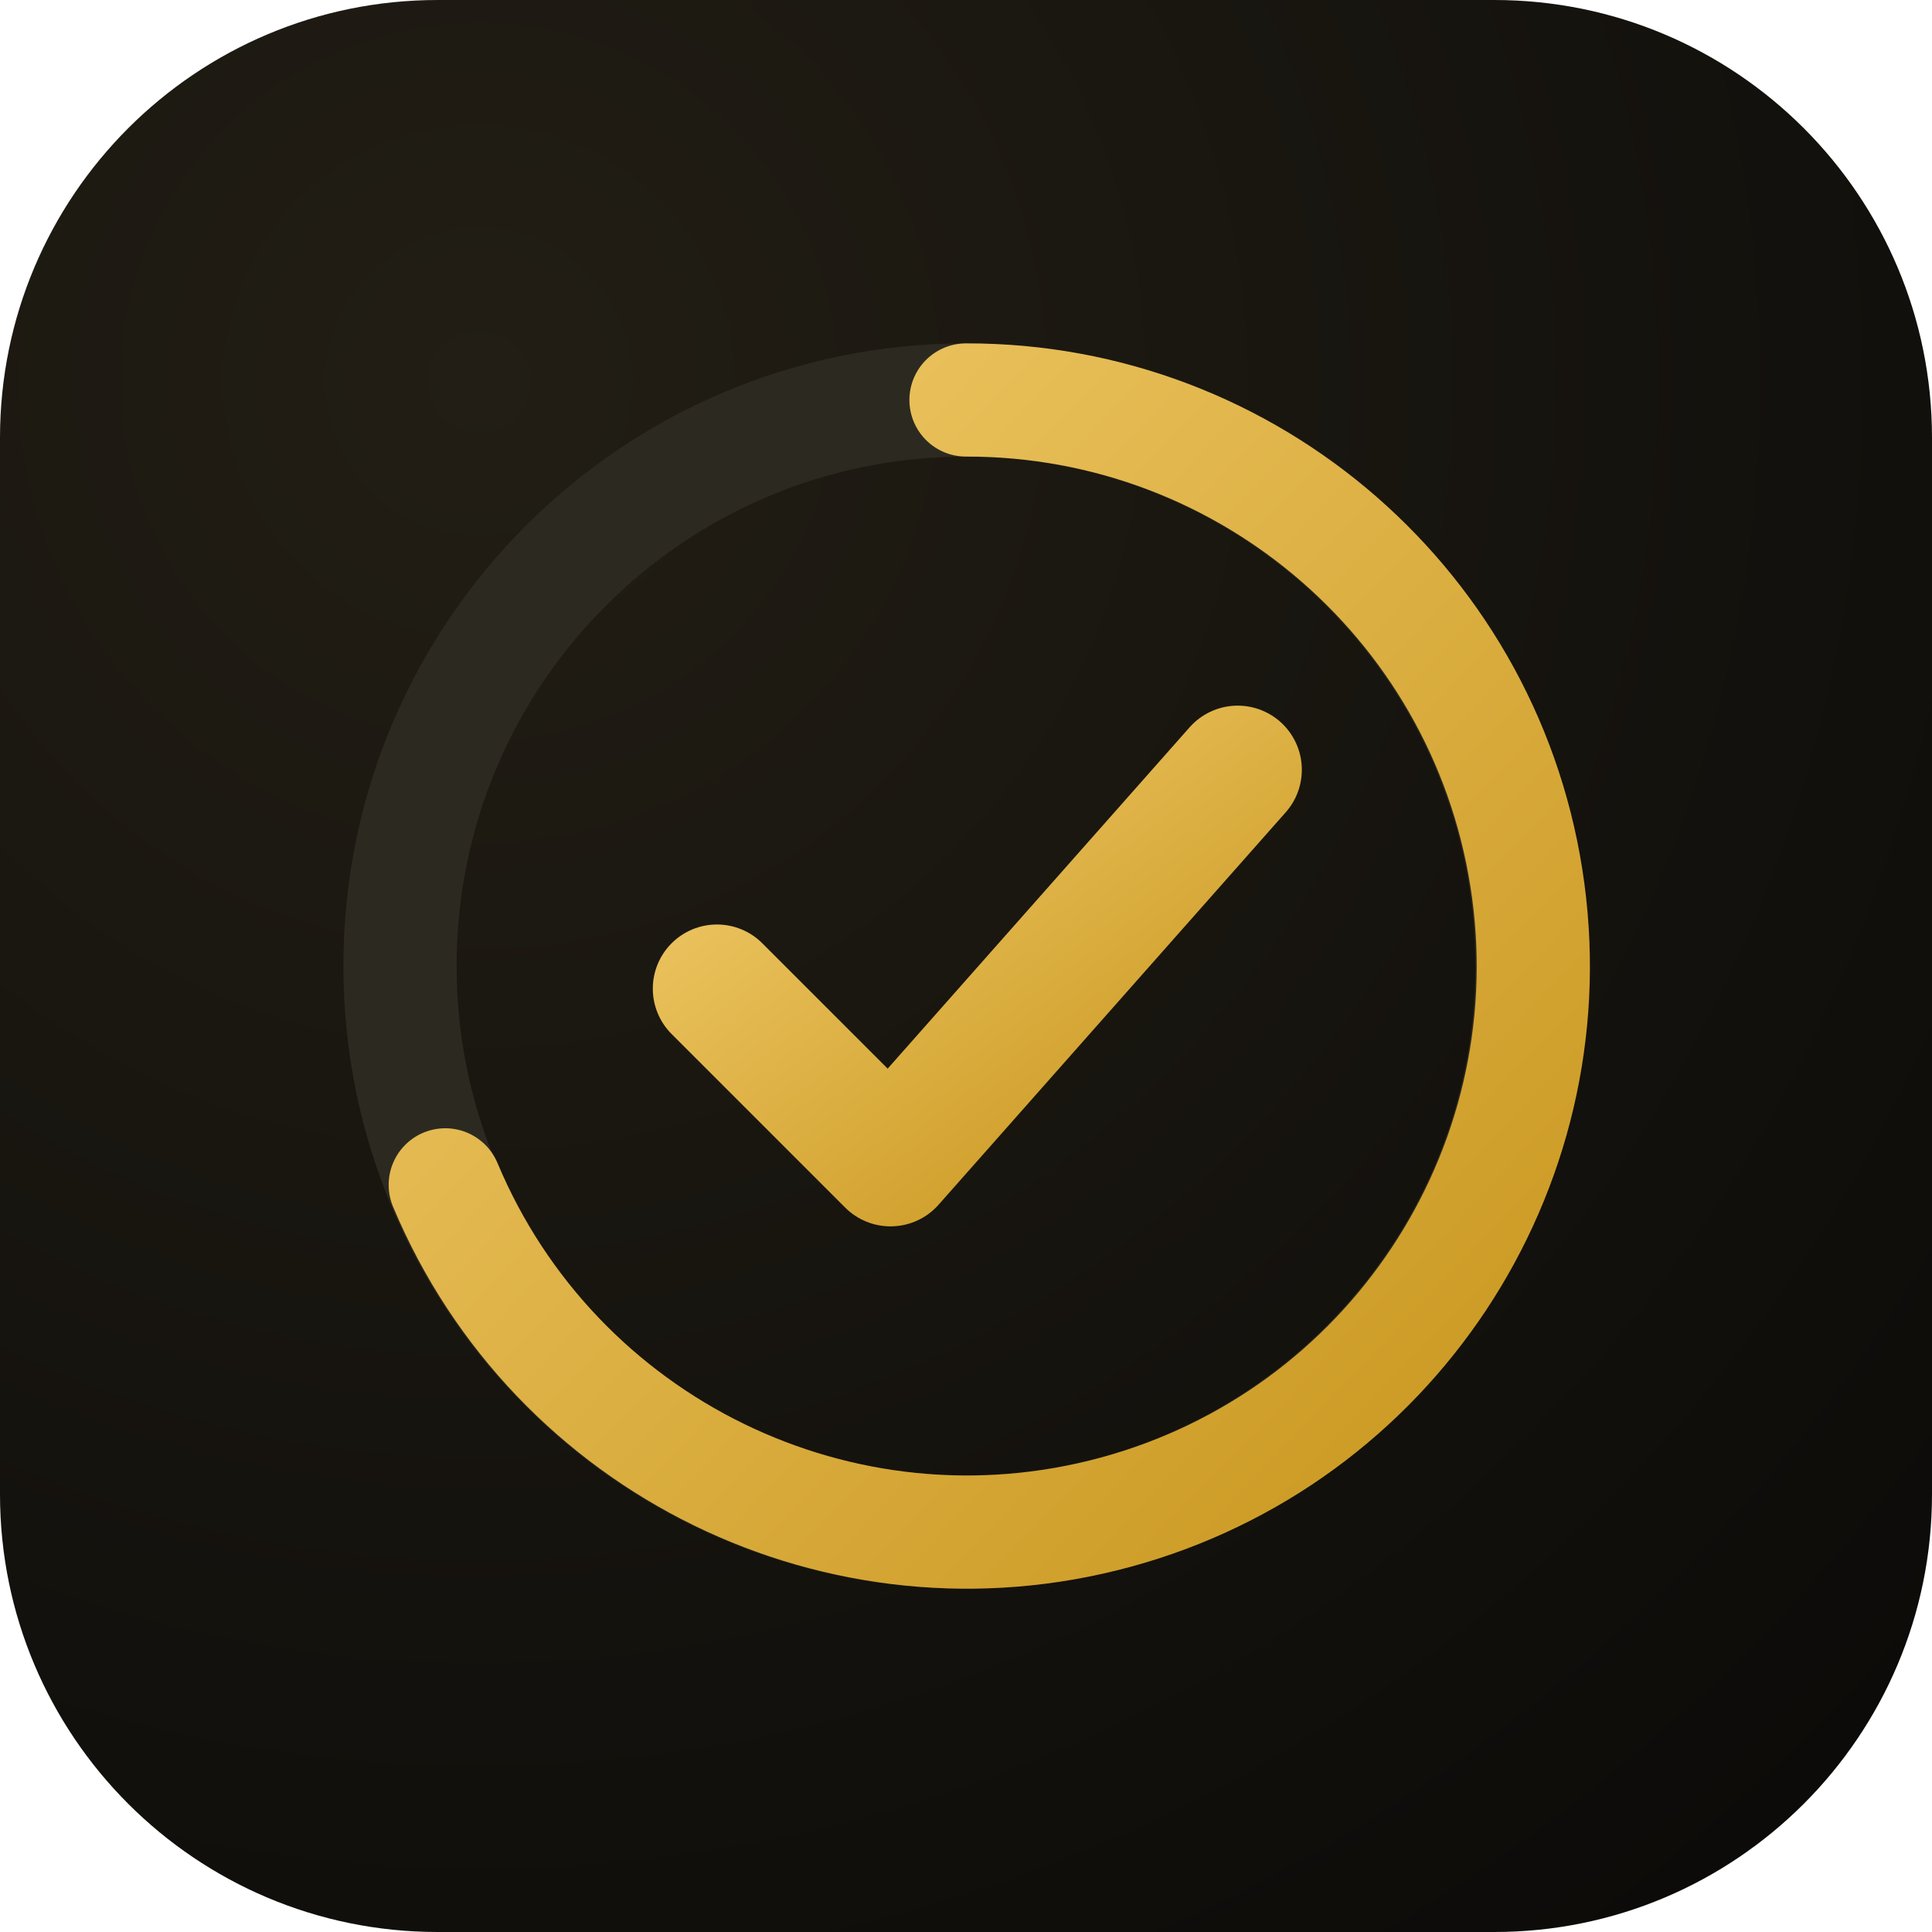
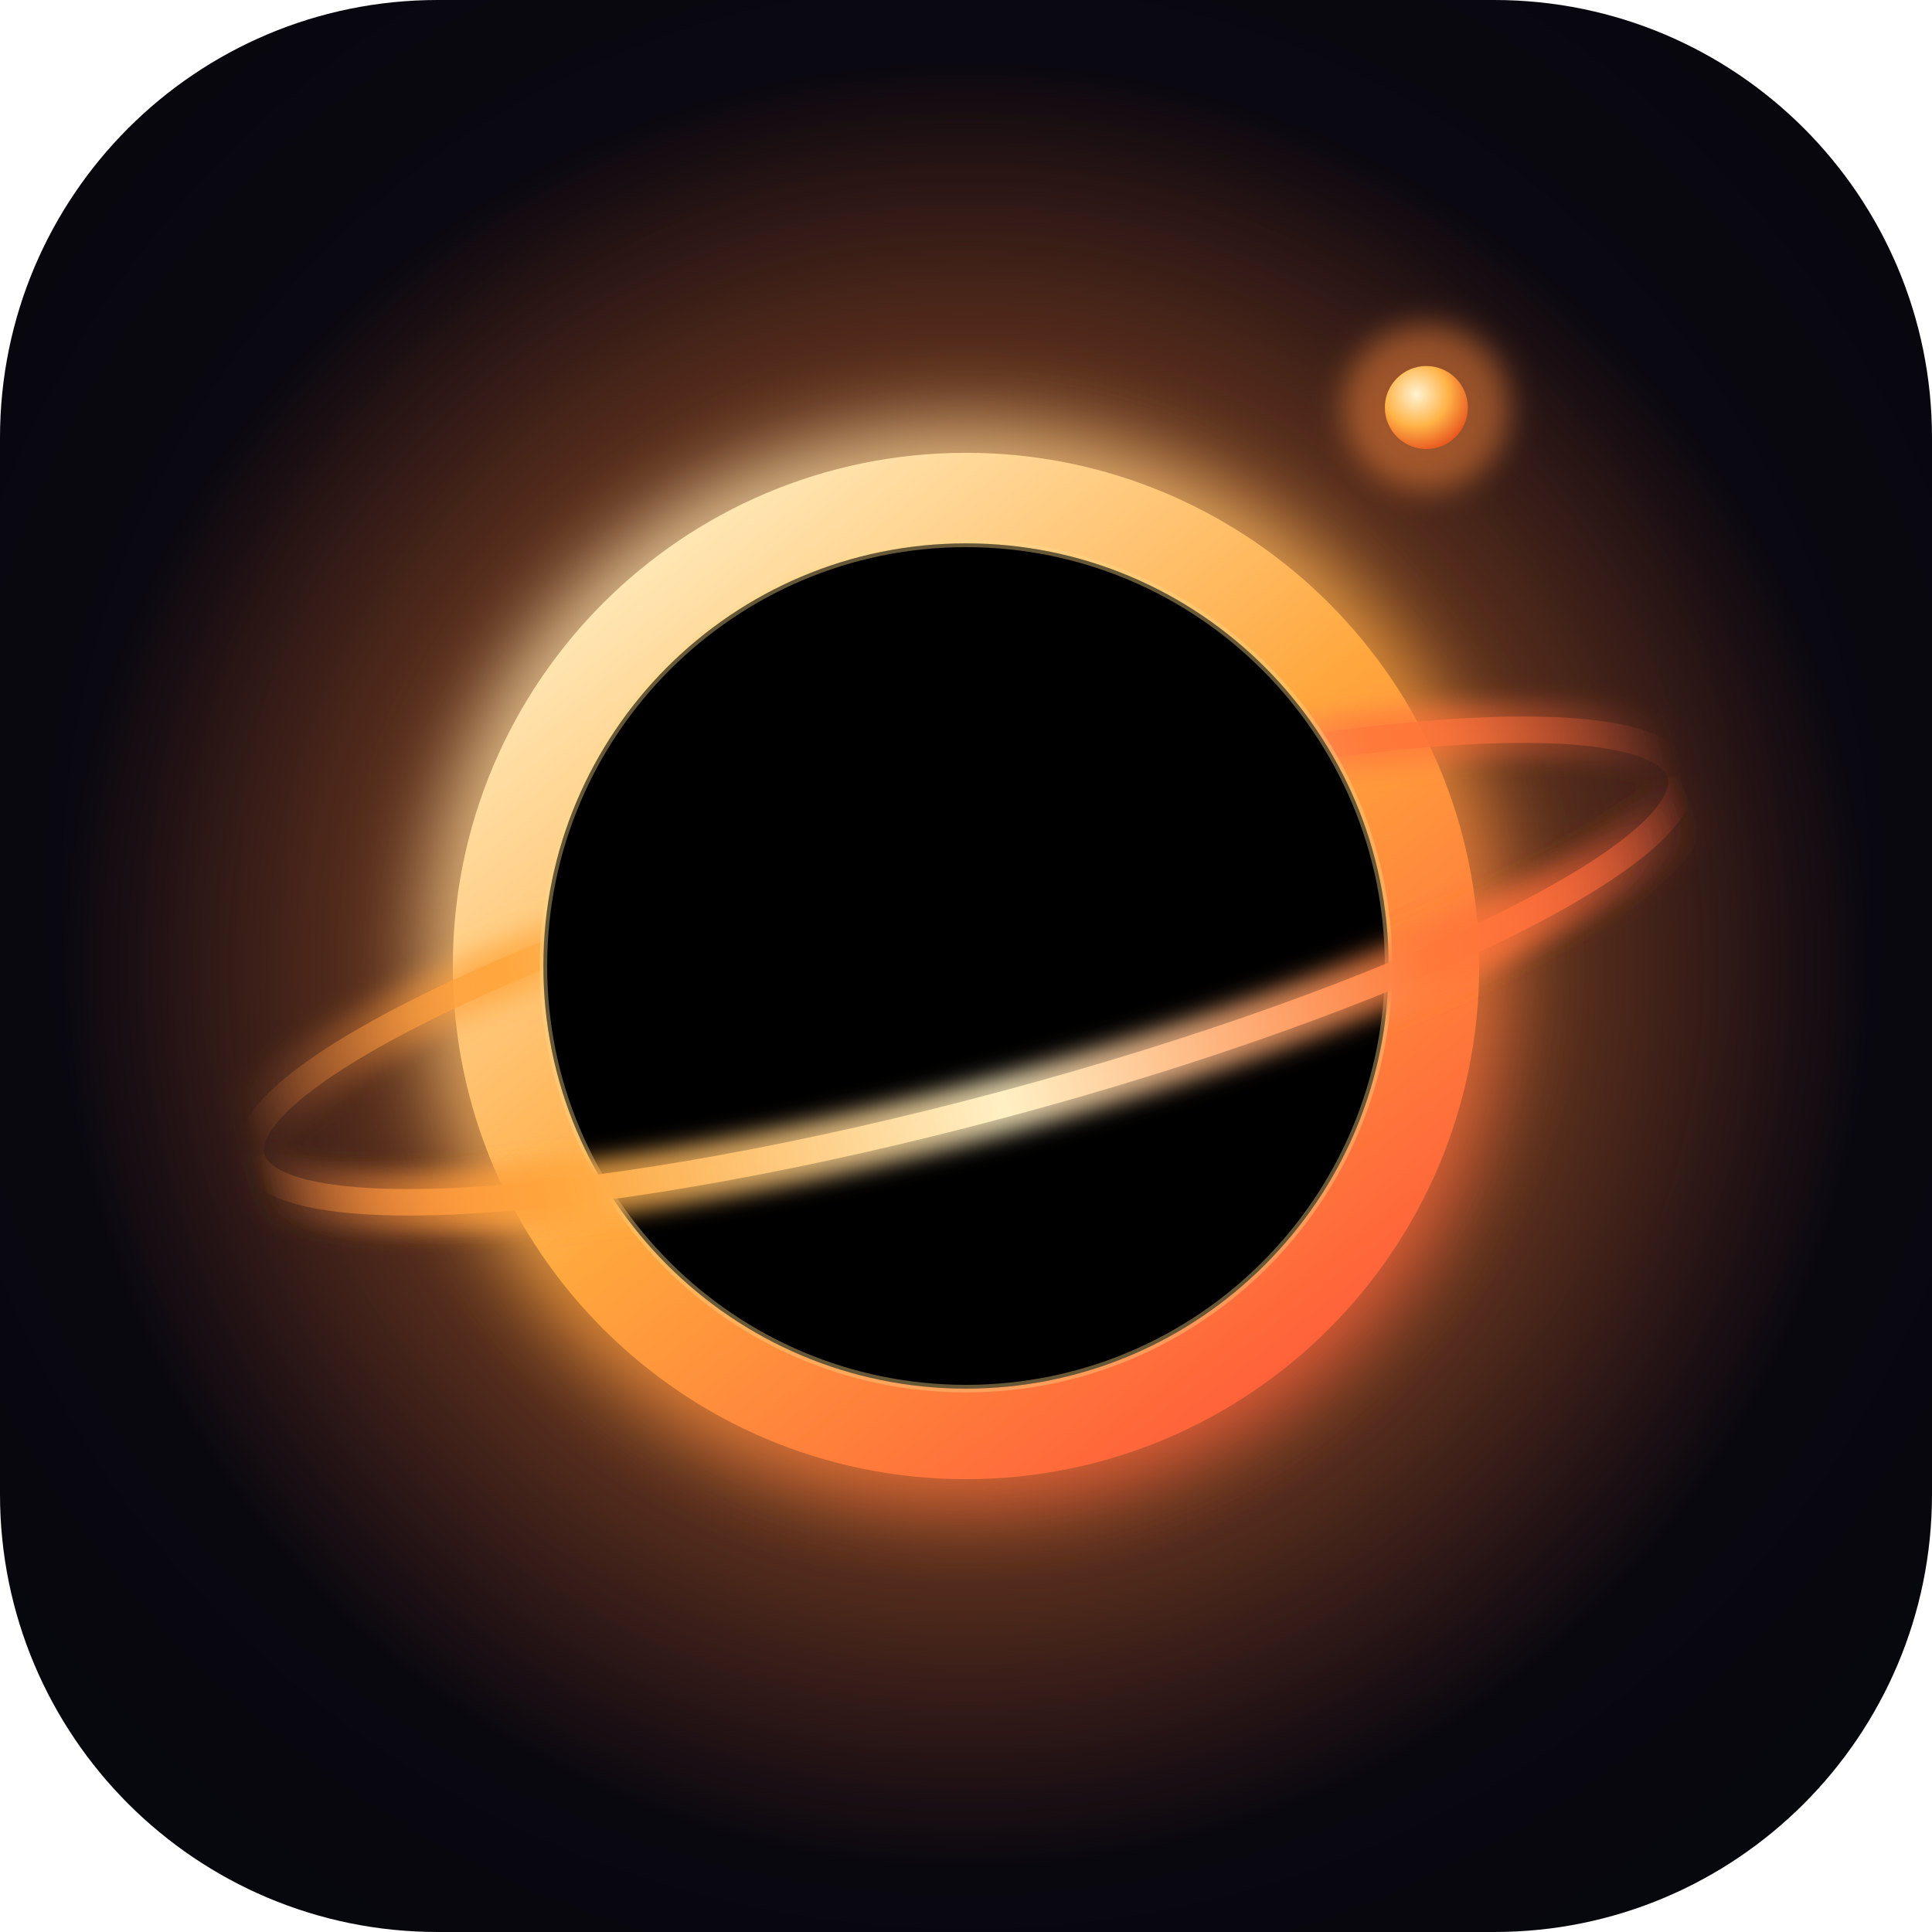
<svg xmlns="http://www.w3.org/2000/svg" viewBox="0 0 512 512">
  <defs>
-     <linearGradient id="g" x1="0" y1="0" x2="1" y2="1">
-       <stop offset="0" stop-color="#f0c968" />
-       <stop offset="1" stop-color="#c9971f" />
+     <radialGradient id="bg" cx=".5" cy=".46" r=".78">
+       <stop offset="0" stop-color="#1d0f09" />
+       <stop offset=".55" stop-color="#0a0810" />
+       <stop offset="1" stop-color="#05060c" />
+     </radialGradient>
+     <radialGradient id="halo" cx=".5" cy=".5" r=".5">
+       <stop offset=".4" stop-color="#ff8a3d" stop-opacity="0" />
+       <stop offset=".56" stop-color="#ff8a3d" stop-opacity=".4" />
+       <stop offset="1" stop-color="#ff6b3d" stop-opacity="0" />
+     </radialGradient>
+     <linearGradient id="ring" x1=".15" y1=".05" x2=".85" y2=".95">
+       <stop offset="0" stop-color="#ffe9b8" />
+       <stop offset=".5" stop-color="#ffa73d" />
+       <stop offset="1" stop-color="#ff5f3a" />
    </linearGradient>
-     <radialGradient id="bg" cx="0.25" cy="0.2" r="1">
-       <stop offset="0" stop-color="#221e15" />
-       <stop offset="1" stop-color="#0c0b09" />
+     <linearGradient id="disc" x1="0" y1="0" x2="1" y2="0">
+       <stop offset="0" stop-color="#ff8a3d" stop-opacity="0" />
+       <stop offset=".2" stop-color="#ffa73d" stop-opacity=".95" />
+       <stop offset=".5" stop-color="#fff0c4" />
+       <stop offset=".8" stop-color="#ff7a3a" stop-opacity=".95" />
+       <stop offset="1" stop-color="#ff5f3a" stop-opacity="0" />
+     </linearGradient>
+     <radialGradient id="planet" cx=".38" cy=".34" r=".7">
+       <stop offset="0" stop-color="#fff3d2" />
+       <stop offset=".55" stop-color="#ffb347" />
+       <stop offset="1" stop-color="#e8561f" />
    </radialGradient>
+     <filter id="b10" filterUnits="userSpaceOnUse" x="-64" y="-64" width="640" height="640">
+       <feGaussianBlur stdDeviation="10" />
+     </filter>
+     <filter id="b4" filterUnits="userSpaceOnUse" x="-64" y="-64" width="640" height="640">
+       <feGaussianBlur stdDeviation="4" />
+     </filter>
+     <clipPath id="tile">
+       <rect width="512" height="512" rx="116" />
+     </clipPath>
  </defs>
-   <rect width="512" height="512" rx="116" fill="url(#bg)" />
-   <circle cx="256" cy="256" r="150" fill="none" stroke="#2c2921" stroke-width="30" />
-   <path d="M256 106 A150 150 0 1 1 118 314" fill="none" stroke="url(#g)" stroke-width="30" stroke-linecap="round" />
-   <path d="M190 262 l46 46 l92 -104" fill="none" stroke="url(#g)" stroke-width="34" stroke-linecap="round" stroke-linejoin="round" />
+   <g clip-path="url(#tile)">
+     <rect width="512" height="512" fill="url(#bg)" />
+     <circle cx="256" cy="256" r="240" fill="url(#halo)" />
+     <circle cx="256" cy="256" r="124" fill="none" stroke="url(#ring)" stroke-width="38" opacity=".8" filter="url(#b10)" />
+     <circle cx="256" cy="256" r="124" fill="none" stroke="url(#ring)" stroke-width="24" />
+     <g transform="rotate(-15 256 256)">
+       <ellipse cx="256" cy="256" rx="196" ry="38" fill="none" stroke="url(#disc)" stroke-width="15" opacity=".85" filter="url(#b4)" />
+       <ellipse cx="256" cy="256" rx="196" ry="38" fill="none" stroke="url(#disc)" stroke-width="7" />
+     </g>
+     <circle cx="256" cy="256" r="112" fill="#000" />
+     <circle cx="256" cy="256" r="112" fill="none" stroke="#ffd98a" stroke-opacity=".4" stroke-width="2" />
+     <g transform="rotate(-15 256 256)">
+       <path d="M60 256 A196 38 0 0 0 452 256" fill="none" stroke="url(#disc)" stroke-width="15" opacity=".85" filter="url(#b4)" />
+       <path d="M60 256 A196 38 0 0 0 452 256" fill="none" stroke="url(#disc)" stroke-width="7" />
+     </g>
+     <circle cx="378" cy="108" r="22" fill="#ff8a3d" opacity=".5" filter="url(#b4)" />
+     <circle cx="378" cy="108" r="11" fill="url(#planet)" />
+   </g>
</svg>
